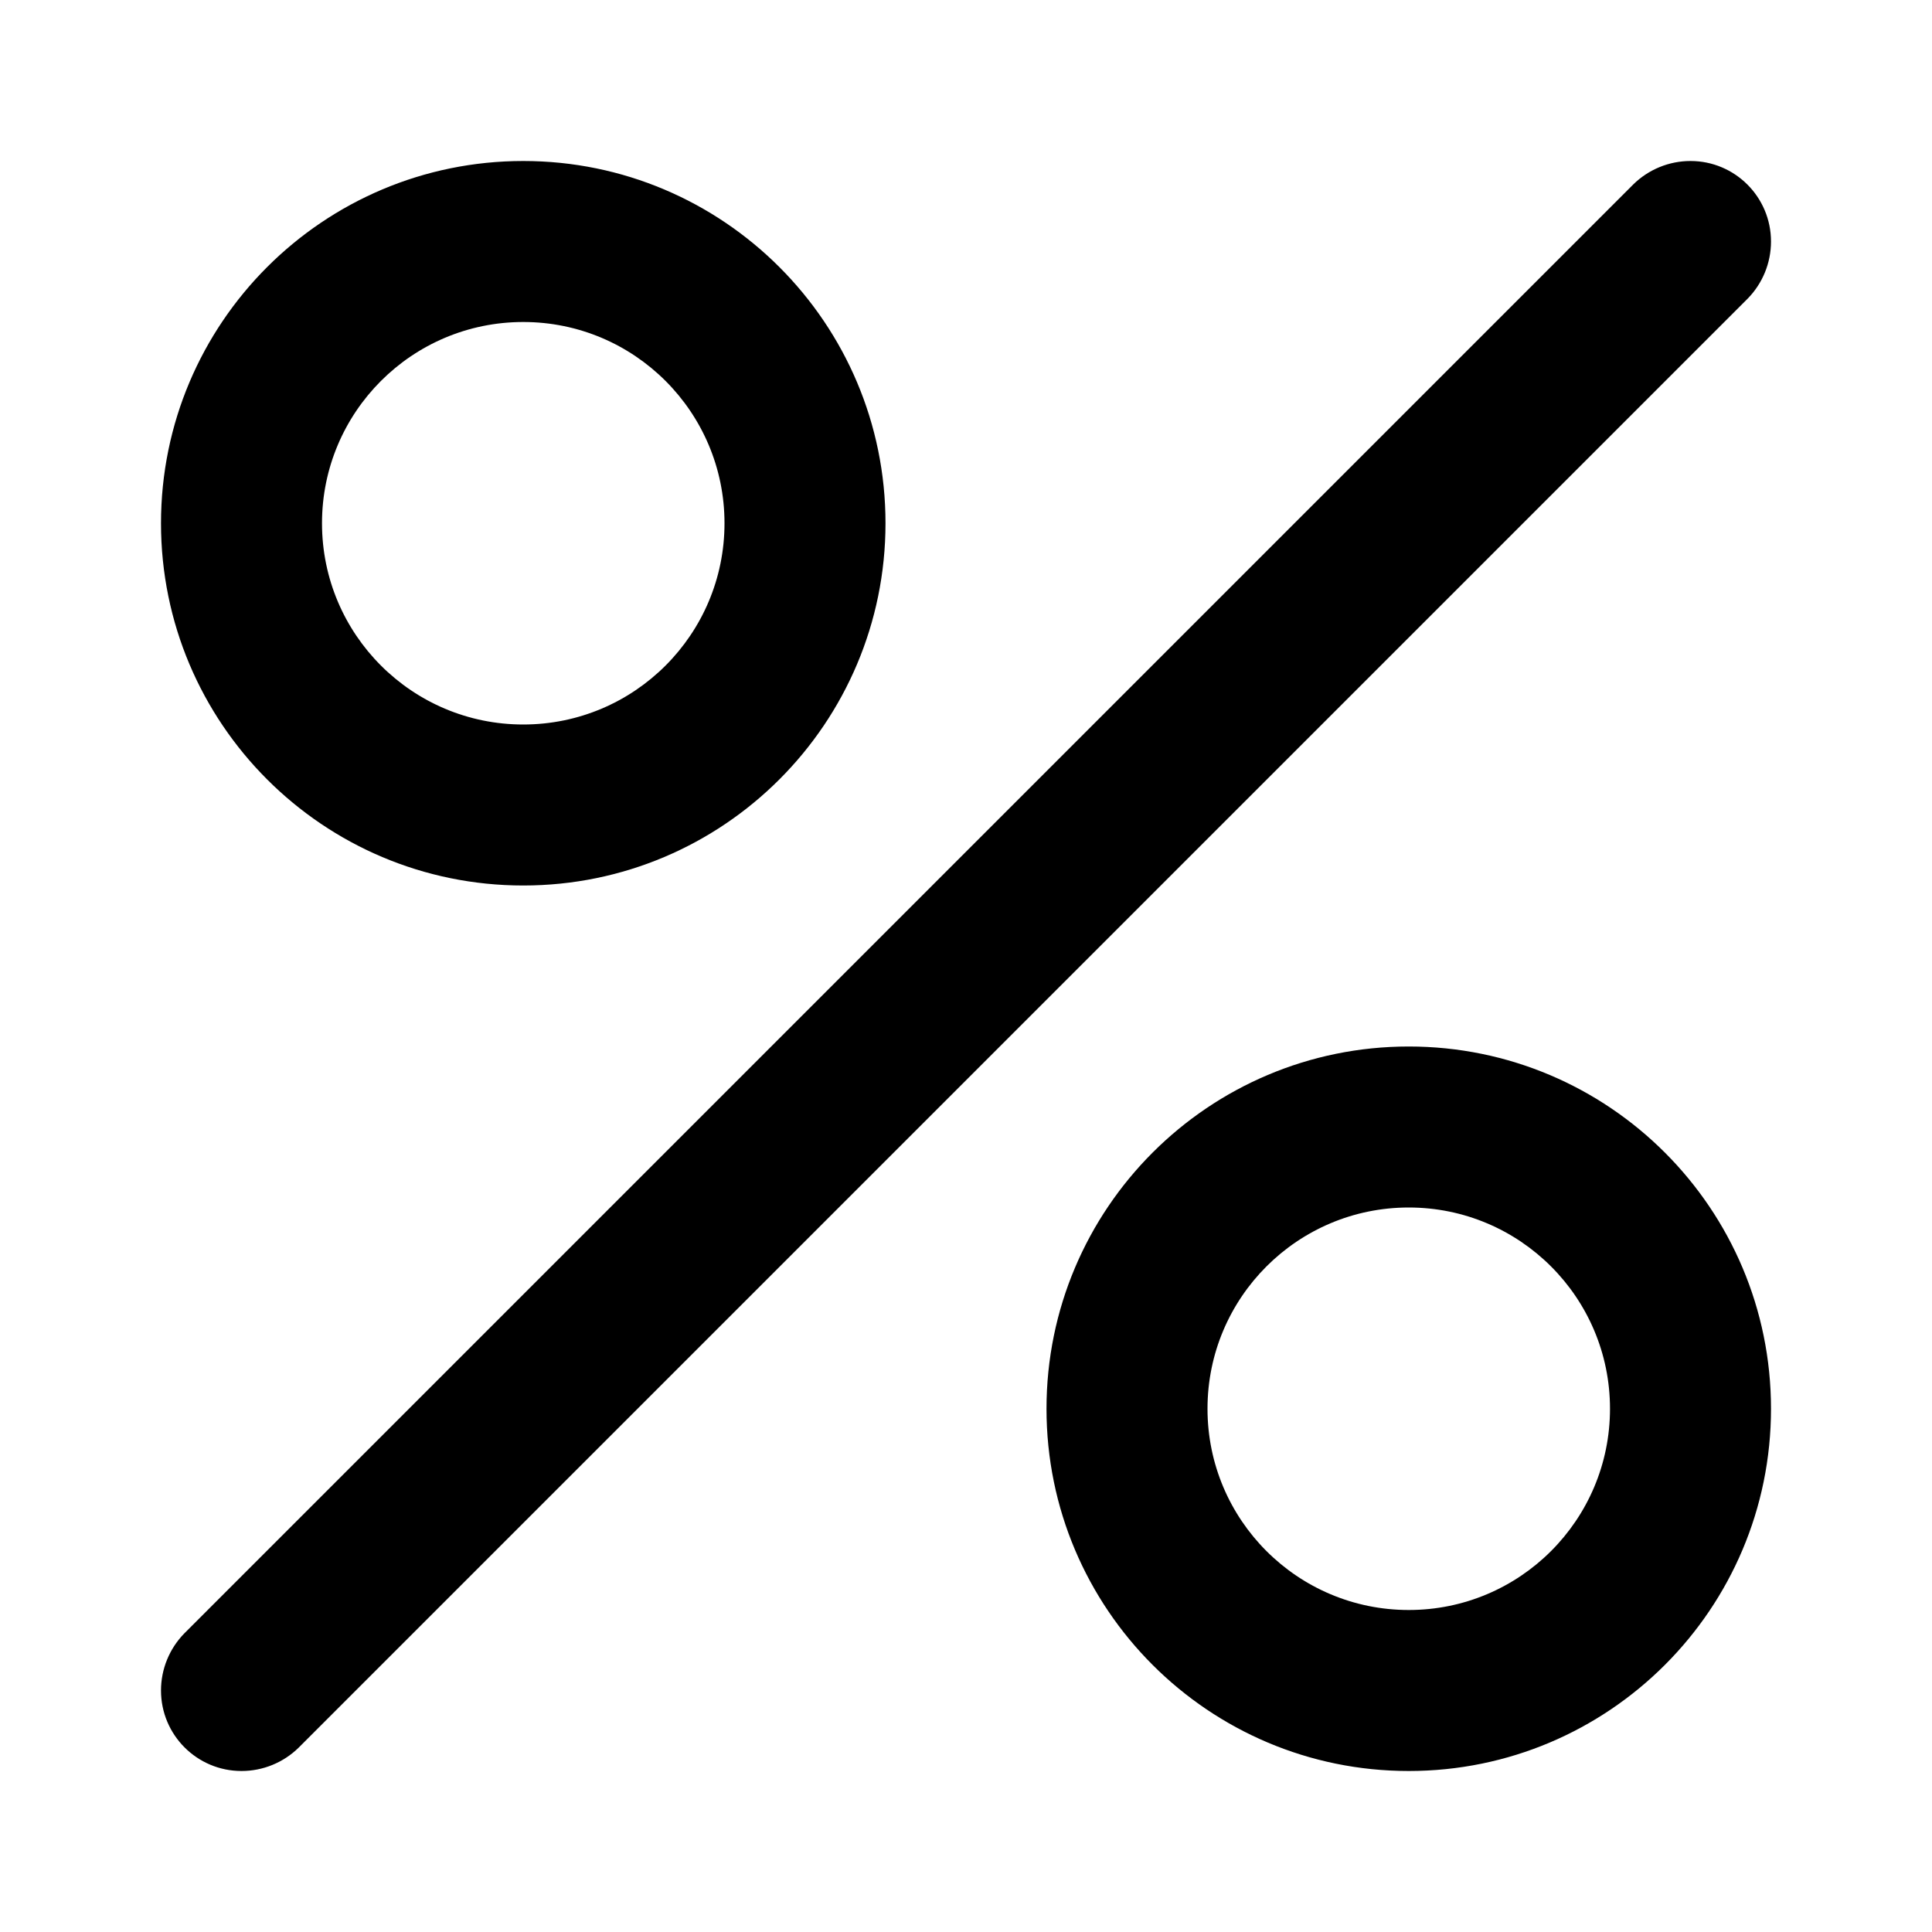
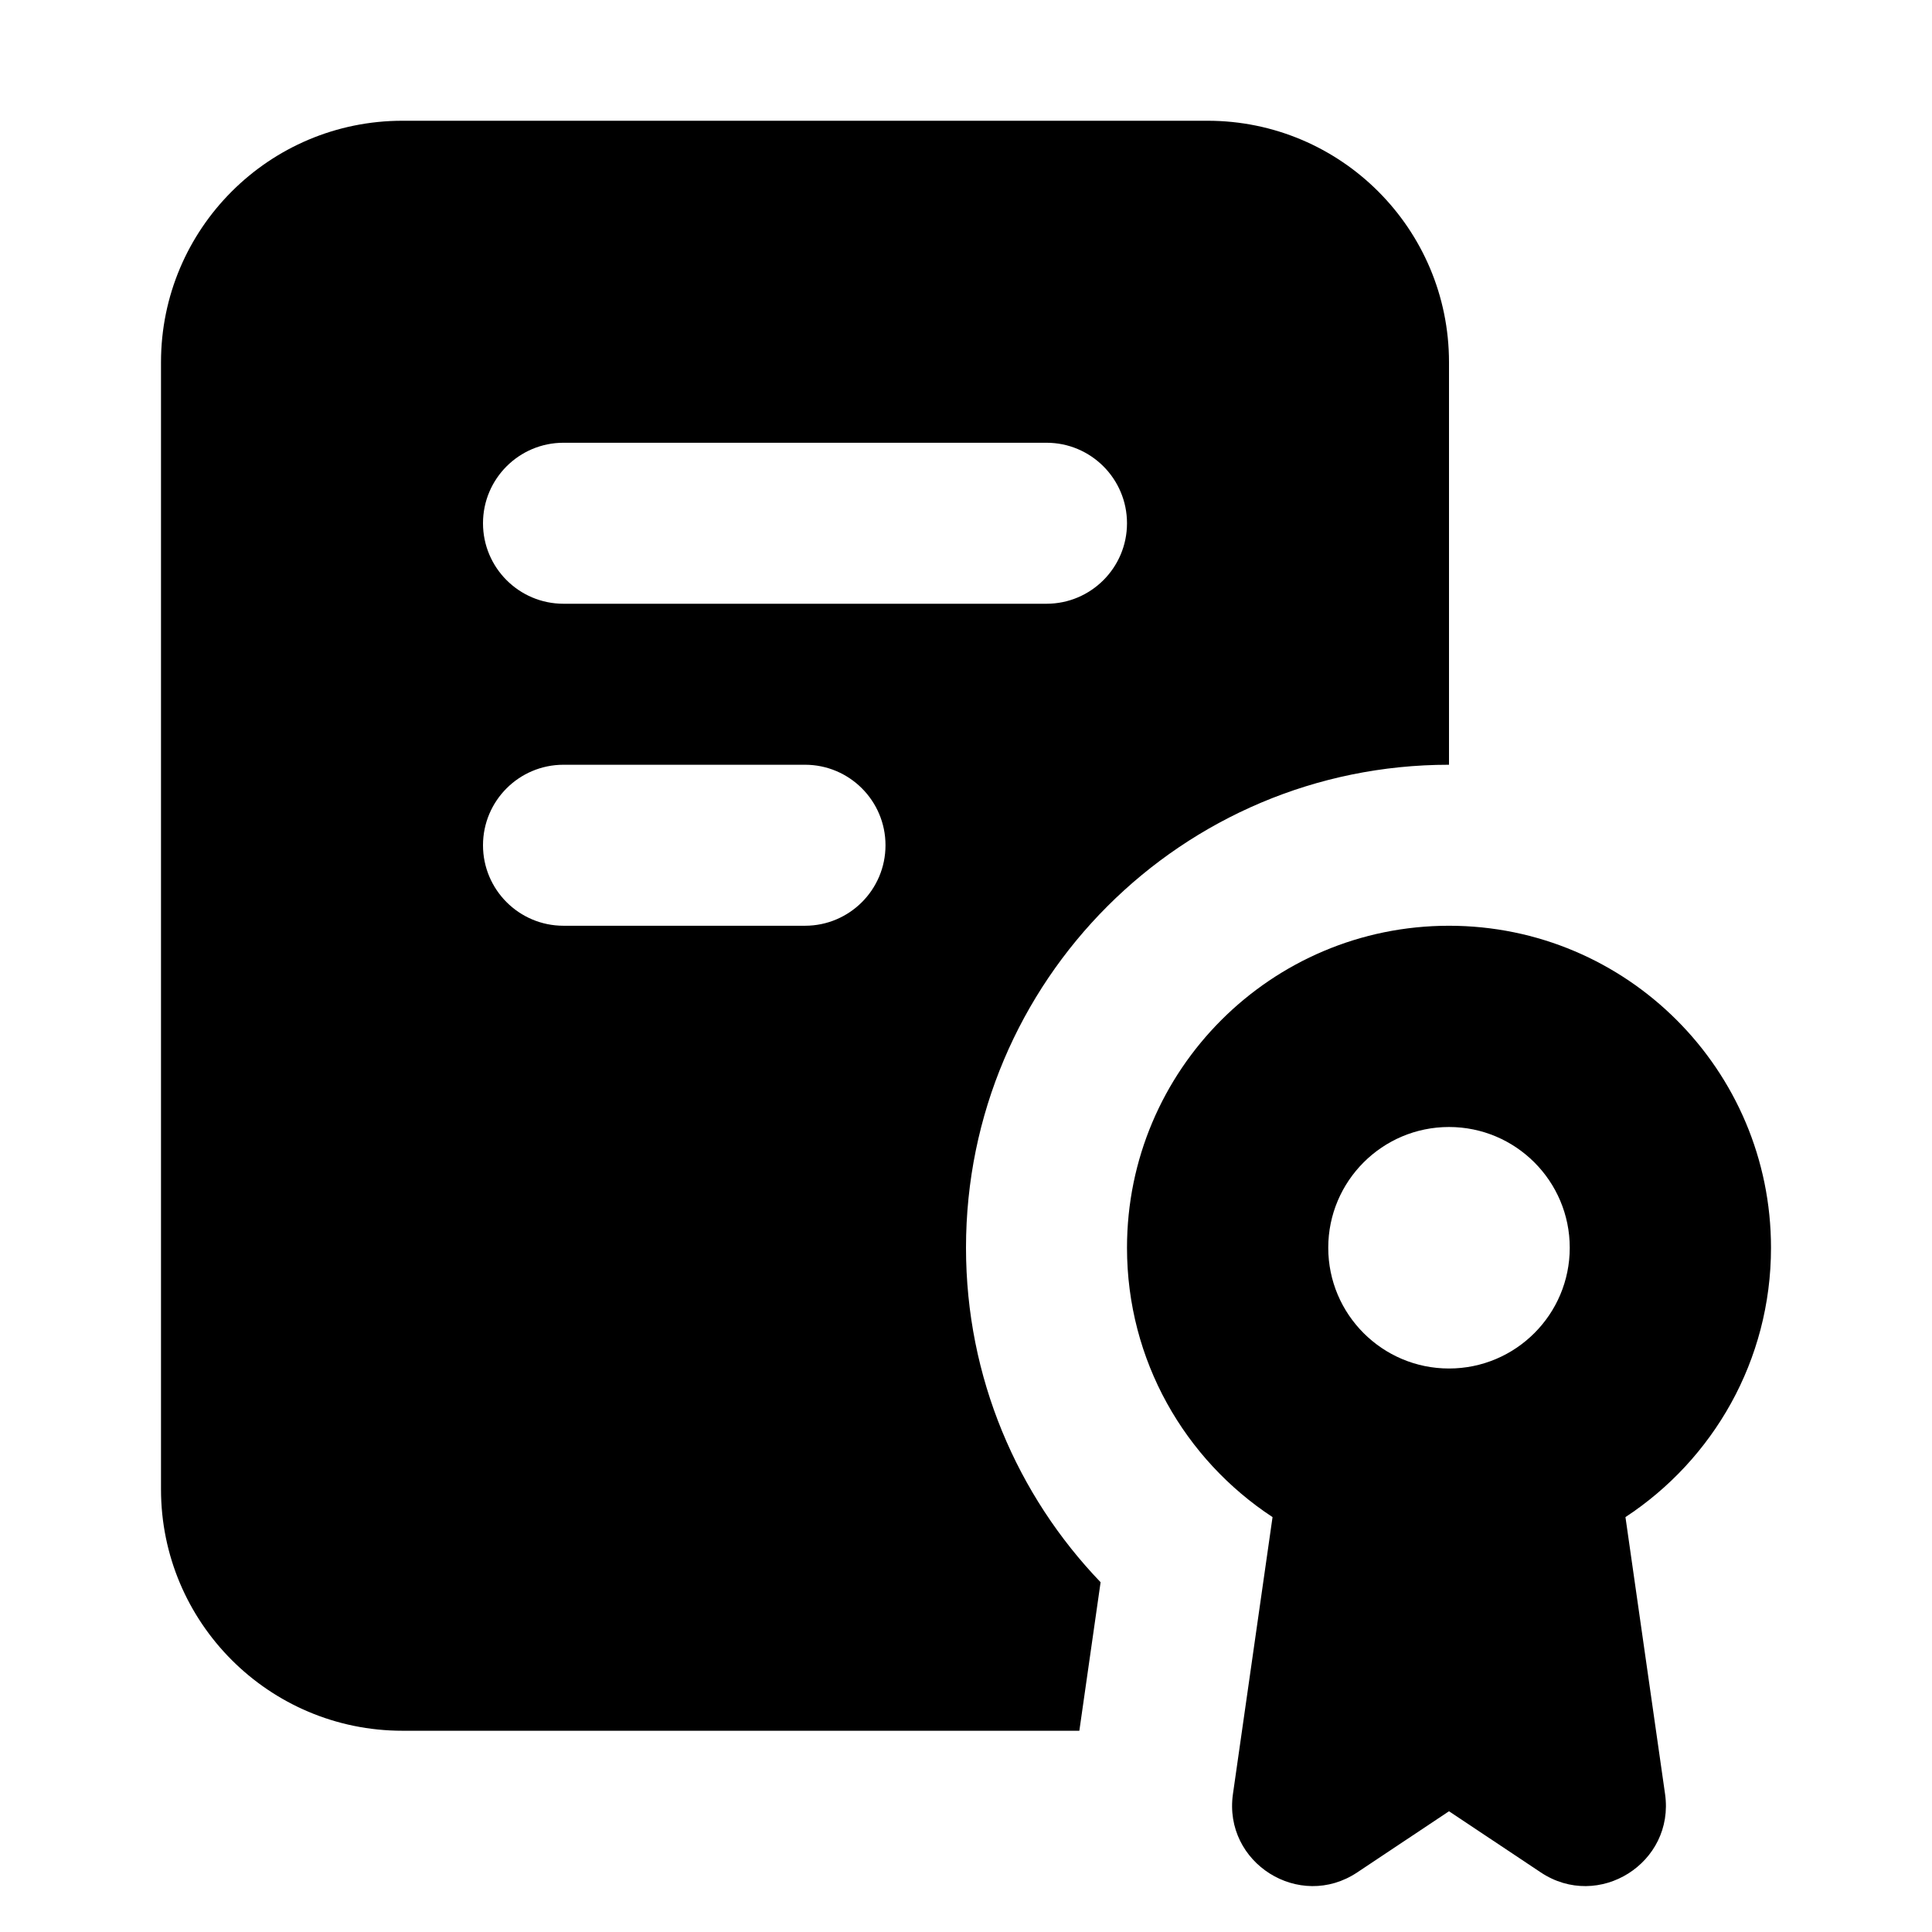
<svg xmlns="http://www.w3.org/2000/svg" width="24" height="24" viewBox="0 0 24 24" fill="none">
-   <path d="M6.5 4a2.5 2.5 0 1 1 0 5 2.5 2.5 0 0 1 0-5zm0-2a4.5 4.5 0 1 0 0 9 4.5 4.5 0 0 0 0-9zm11 13a2.5 2.5 0 1 1 0 5 2.5 2.5 0 0 1 0-5zm0-2a4.5 4.5 0 1 0 0 9 4.5 4.5 0 0 0 0-9zM21 2c-.265 0-.52.104-.71.29l-18 18c-.186.19-.29.445-.29.71a1 1 0 0 0 1 1c.266 0 .52-.104.71-.29l18-18c.186-.19.29-.444.29-.71a1 1 0 0 0-1-1z" fill="currentColor" />
+   <path fill-rule="evenodd" clip-rule="evenodd" d="M5 1.5C3.343 1.5 2 2.843 2 4.5V18.5C2 20.157 3.343 21.5 5 21.5H13.408L13.672 19.655C12.638 18.578 12 17.114 12 15.5C12 12.186 14.686 9.5 18 9.5V4.5C18 2.843 16.657 1.5 15 1.5H5ZM6 6.5C6 5.948 6.448 5.5 7 5.5H13C13.552 5.5 14 5.948 14 6.5C14 7.052 13.552 7.5 13 7.5H7C6.448 7.5 6 7.052 6 6.5ZM7 9.5C6.448 9.5 6 9.948 6 10.5C6 11.052 6.448 11.5 7 11.5H10C10.552 11.5 11 11.052 11 10.5C11 9.948 10.552 9.5 10 9.5H7Z" fill="currentColor" />
+   <path fill-rule="evenodd" clip-rule="evenodd" d="M22 15.5C22 16.9 21.281 18.131 20.192 18.846L20.684 22.286C20.806 23.142 19.858 23.739 19.139 23.259L18 22.5L16.861 23.259C16.142 23.739 15.194 23.142 15.316 22.286L15.808 18.846C14.719 18.131 14 16.9 14 15.5C14 13.291 15.791 11.5 18 11.5C20.209 11.5 22 13.291 22 15.5ZM18 17C18.828 17 19.5 16.328 19.5 15.5C19.5 14.672 18.828 14 18 14C17.172 14 16.5 14.672 16.5 15.5C16.5 16.328 17.172 17 18 17Z" fill="currentColor" />
</svg>
